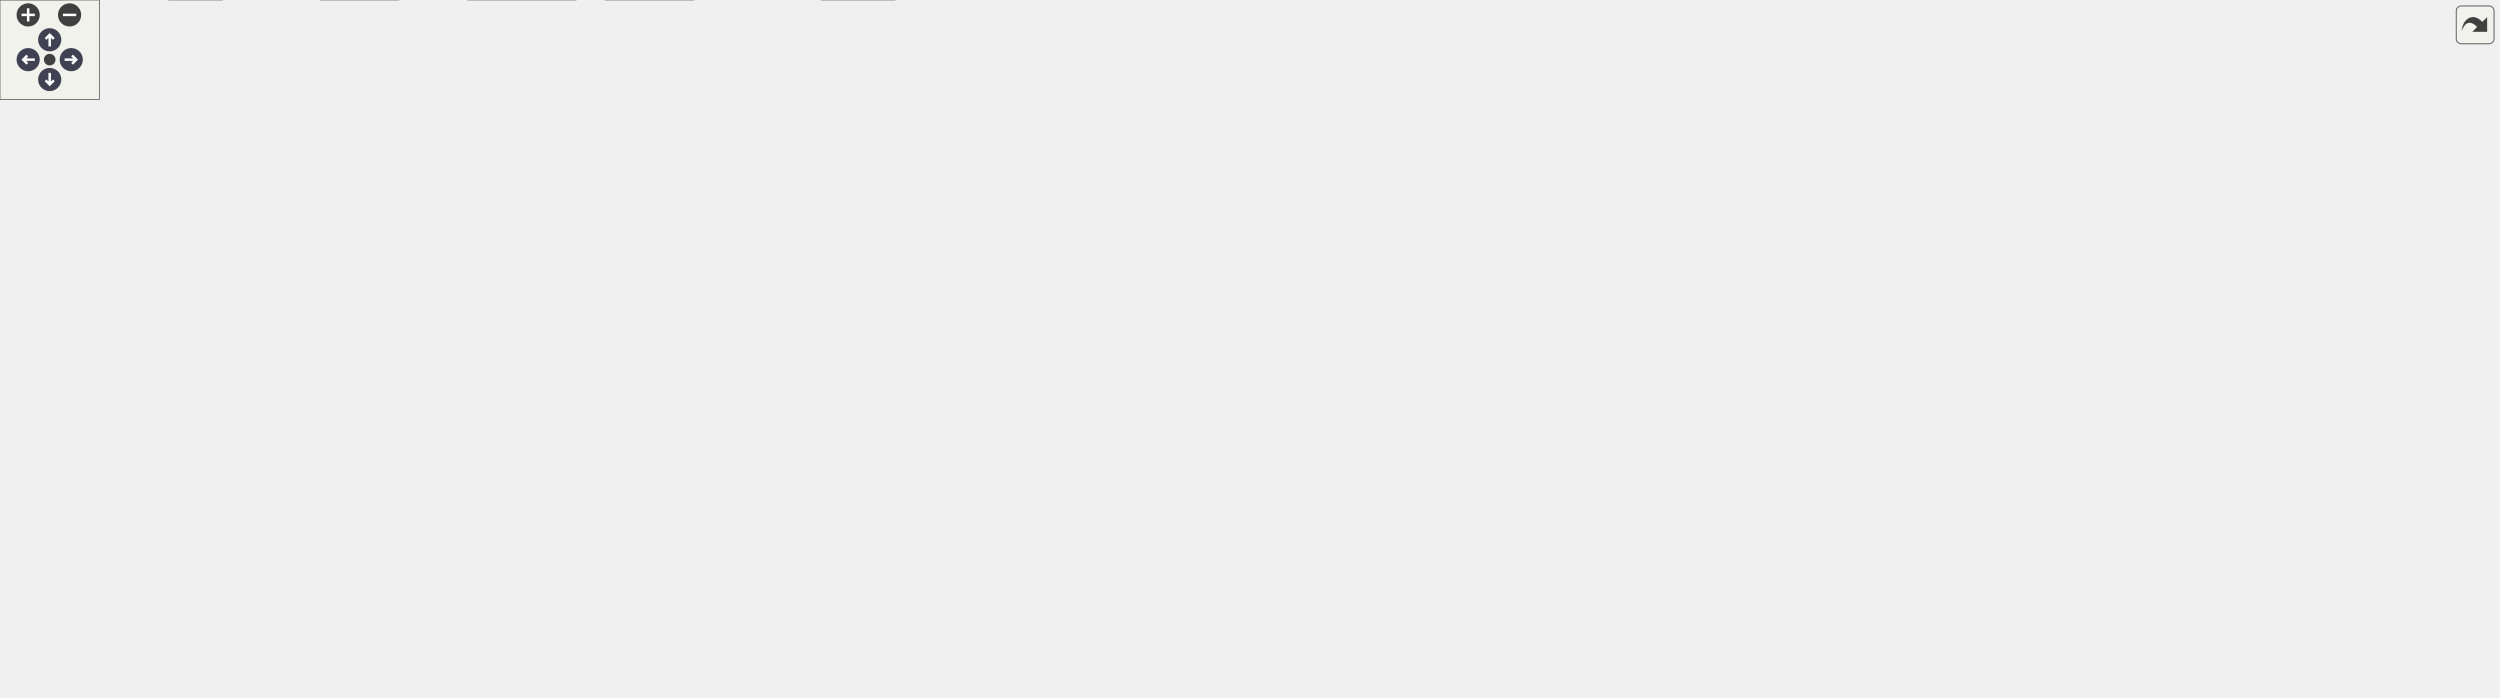
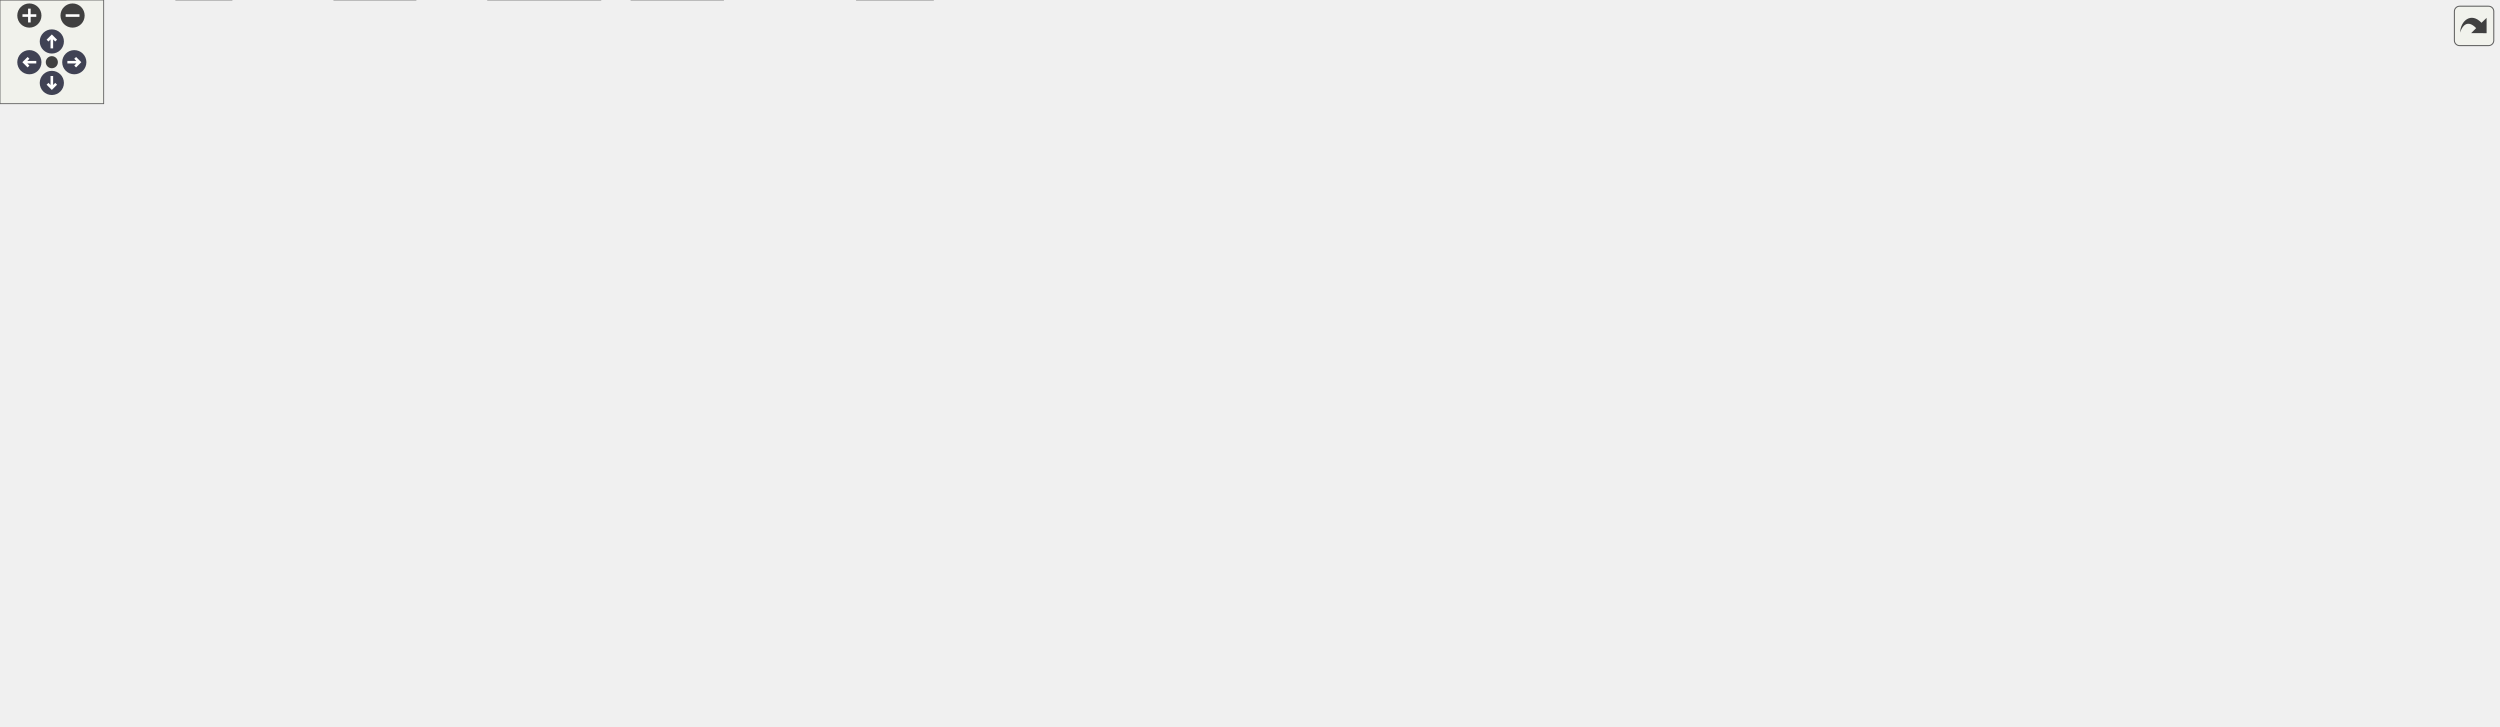
<svg xmlns="http://www.w3.org/2000/svg" xmlns:xlink="http://www.w3.org/1999/xlink" id="main" version="1.1" xml:space="preserve">
  <style type="text/css">
.node, .edge {opacity: 0.7;}
.node.selected, .edge.selected {opacity: 1;}
.edge:hover path { stroke: red; }
.edge:hover polygon { stroke: red; fill: red; }
</style>
  <defs>
    <circle id="rim" cx="0" cy="0" r="7" />
    <circle id="rim2" cx="0" cy="0" r="3.5" />
    <g id="zoomPlus">
      <use xlink:href="#rim" fill="#404040">
        <set attributeName="fill" to="#808080" begin="zoomplus.mouseover" end="zoomplus.mouseout" />
      </use>
      <path d="M-4,0h8M0,-4v8" fill="none" stroke="white" stroke-width="1.5" pointer-events="none" />
    </g>
    <g id="zoomMin">
      <use xlink:href="#rim" fill="#404040">
        <set attributeName="fill" to="#808080" begin="zoomminus.mouseover" end="zoomminus.mouseout" />
      </use>
      <path d="M-4,0h8" fill="none" stroke="white" stroke-width="1.5" pointer-events="none" />
    </g>
    <g id="arrowUp" transform="translate(30 24)">
      <use xlink:href="#rim" />
      <path pointer-events="none" fill="none" stroke="white" stroke-width="1.5" d="M0,-3.0v7 M-2.5,-0.5L0,-3.0L2.5,-0.5" />
    </g>
    <g id="arrowRight" transform="rotate(90) translate(36 -43)">
      <use xlink:href="#rim" />
      <path pointer-events="none" fill="none" stroke="white" stroke-width="1.5" d="M0,-3.0v7 M-2.5,-0.5L0,-3.0L2.5,-0.5" />
    </g>
    <g id="arrowDown" transform="rotate(180) translate(-30 -48)">
      <use xlink:href="#rim" />
      <path pointer-events="none" fill="none" stroke="white" stroke-width="1.5" d="M0,-3.0v7 M-2.5,-0.5L0,-3.0L2.5,-0.5" />
    </g>
    <g id="arrowLeft" transform="rotate(270) translate(-36 17)">
      <use xlink:href="#rim" />
      <path pointer-events="none" fill="none" stroke="white" stroke-width="1.5" d="M0,-3.0v7 M-2.5,-0.5L0,-3.0L2.5,-0.5" />
    </g>
    <g id="resetDef">
      <use xlink:href="#rim2" fill="#404040">
        <set attributeName="fill" to="#808080" begin="reset.mouseover" end="reset.mouseout" />
      </use>
    </g>
  </defs>
  <svg id="graph" class="graph">
    <g id="viewport">
      <g id="Node000001" class="node">
        <g id="a_Node000001">
          <a xlink:title=" ">
-             <polygon fill="#999999" stroke="#666666" points="1044.5,-360 845.5,-360 845.5,-330 1044.5,-330 1044.5,-360" />
-             <text text-anchor="start" x="853.5" y="-348" font-family="Helvetica,sans-Serif" font-size="10.00">src/http/methodsHandler</text>
-             <text text-anchor="middle" x="945" y="-337" font-family="Helvetica,sans-Serif" font-size="10.00">/handlePost/handleMultipartForm.cpp</text>
+             <polygon fill="#999999" stroke="#666666" points="1007.5,-360 808.5,-360 808.5,-330 1007.5,-330 1007.5,-360" />
+             <text text-anchor="start" x="816.5" y="-348" font-family="Helvetica,sans-Serif" font-size="10.00">src/http/methodsHandler</text>
+             <text text-anchor="middle" x="908" y="-337" font-family="Helvetica,sans-Serif" font-size="10.00">/handlePost/handleMultipartForm.cpp</text>
          </a>
        </g>
      </g>
      <g id="Node000002" class="node">
        <g id="a_Node000002">
          <a xlink:href="Server_8hpp.html" target="_top" xlink:title="Declares the Server class for virtual host configuration.">
            <polygon fill="white" stroke="#666666" points="123,-129 31,-129 31,-110 123,-110 123,-129" />
            <text text-anchor="middle" x="77" y="-117" font-family="Helvetica,sans-Serif" font-size="10.00">core/Server.hpp</text>
          </a>
        </g>
      </g>
      <g id="edge1_Node000001_Node000002" class="edge">
        <g id="a_edge1_Node000001_Node000002">
          <a xlink:title=" ">
-             <path fill="none" stroke="#63b8ff" d="M845.22,-340.76C699.86,-335.18 437.36,-321.59 347,-294 251.09,-264.72 232.05,-241.66 150,-184 129.32,-169.47 107.73,-150.08 93.45,-136.57" />
+             <path fill="none" stroke="#63b8ff" d="M808.39,-340.12C670.91,-333.92 430.51,-319.75 347,-294 251.17,-264.45 232.05,-241.66 150,-184 129.32,-169.47 107.73,-150.08 93.45,-136.57" />
            <polygon fill="#63b8ff" stroke="#63b8ff" points="95.58,-133.77 85.94,-129.37 90.74,-138.82 95.58,-133.77" />
          </a>
        </g>
      </g>
      <g id="Node000006" class="node">
        <g id="a_Node000006">
          <a xlink:title=" ">
            <polygon fill="#e0e0e0" stroke="#999999" points="540,-19 496,-19 496,0 540,0 540,-19" />
            <text text-anchor="middle" x="518" y="-7" font-family="Helvetica,sans-Serif" font-size="10.00">string</text>
          </a>
        </g>
      </g>
-       <g id="edge51_Node000001_Node000006" class="edge">
-         <g id="a_edge51_Node000001_Node000006">
-           <a xlink:title=" ">
-             <path fill="none" stroke="#63b8ff" d="M853.81,-329.96C811.95,-321.61 768.61,-309.57 755,-294 716.97,-250.51 764.24,-216.97 739,-165 708.93,-103.09 687.42,-92.95 630,-55 605.22,-38.62 573.47,-26.72 550.11,-19.37" />
+       <g id="edge50_Node000001_Node000006" class="edge">
+         <g id="a_edge50_Node000001_Node000006">
+           <a xlink:title=" ">
+             <path fill="none" stroke="#63b8ff" d="M810.25,-329.92C789.24,-322.46 769.13,-311.15 755,-294 718.26,-249.41 764.24,-216.97 739,-165 708.93,-103.09 687.42,-92.95 630,-55 605.22,-38.62 573.47,-26.72 550.11,-19.37" />
            <polygon fill="#63b8ff" stroke="#63b8ff" points="550.92,-15.96 540.34,-16.41 548.89,-22.66 550.92,-15.96" />
          </a>
        </g>
      </g>
      <g id="Node000008" class="node">
        <g id="a_Node000008">
          <a xlink:href="HttpRequest_8hpp.html" target="_top" xlink:title=" ">
            <polygon fill="white" stroke="#666666" points="380.5,-184 259.5,-184 259.5,-165 380.5,-165 380.5,-184" />
            <text text-anchor="middle" x="320" y="-172" font-family="Helvetica,sans-Serif" font-size="10.00">http/HttpRequest.hpp</text>
          </a>
        </g>
      </g>
      <g id="edge10_Node000001_Node000008" class="edge">
        <g id="a_edge10_Node000001_Node000008">
          <a xlink:title=" ">
-             <path fill="none" stroke="#63b8ff" d="M845.42,-340.98C690.46,-335.46 405.43,-321.65 368,-294 335.82,-270.23 325.16,-221.19 321.67,-194.24" />
-             <polygon fill="#63b8ff" stroke="#63b8ff" points="325.13,-193.75 320.57,-184.19 318.18,-194.51 325.13,-193.75" />
+             <path fill="none" stroke="#63b8ff" d="M808.25,-340.33C661.88,-334.1 402.45,-319.61 368,-294 335.89,-270.13 325.2,-221.13 321.69,-194.22" />
+             <polygon fill="#63b8ff" stroke="#63b8ff" points="325.15,-193.73 320.58,-184.17 318.2,-194.5 325.15,-193.73" />
          </a>
        </g>
      </g>
      <g id="Node000013" class="node">
        <g id="a_Node000013">
          <a xlink:href="responseBuilder_8hpp.html" target="_top" xlink:title=" ">
            <polygon fill="white" stroke="#666666" points="515,-294 377,-294 377,-275 515,-275 515,-294" />
            <text text-anchor="middle" x="446" y="-282" font-family="Helvetica,sans-Serif" font-size="10.00">http/responseBuilder.hpp</text>
          </a>
        </g>
      </g>
      <g id="edge22_Node000001_Node000013" class="edge">
        <g id="a_edge22_Node000001_Node000013">
          <a xlink:title=" ">
-             <path fill="none" stroke="#63b8ff" d="M845.22,-332.3C751.11,-321.27 611.89,-304.95 525.18,-294.78" />
-             <polygon fill="#63b8ff" stroke="#63b8ff" points="525.48,-291.29 515.14,-293.61 524.66,-298.25 525.48,-291.29" />
+             <path fill="none" stroke="#63b8ff" d="M808.32,-331.38C723.02,-320.58 601.95,-305.25 523.69,-295.34" />
+             <polygon fill="#63b8ff" stroke="#63b8ff" points="523.77,-291.82 513.41,-294.04 522.89,-298.76 523.77,-291.82" />
          </a>
        </g>
      </g>
      <g id="Node000016" class="node">
        <g id="a_Node000016">
          <a xlink:href="Logger_8hpp.html" target="_top" xlink:title=" ">
            <polygon fill="white" stroke="#666666" points="858,-294 764,-294 764,-275 858,-275 858,-294" />
            <text text-anchor="middle" x="811" y="-282" font-family="Helvetica,sans-Serif" font-size="10.00">utils/Logger.hpp</text>
          </a>
        </g>
      </g>
      <g id="edge33_Node000001_Node000016" class="edge">
        <g id="a_edge33_Node000001_Node000016">
          <a xlink:title=" ">
-             <path fill="none" stroke="#63b8ff" d="M912.9,-329.99C890.75,-320.31 861.52,-307.56 840.05,-298.18" />
-             <polygon fill="#63b8ff" stroke="#63b8ff" points="841.35,-294.93 830.79,-294.14 838.55,-301.35 841.35,-294.93" />
+             <path fill="none" stroke="#63b8ff" d="M884.52,-329.84C869.2,-320.6 849.29,-308.59 834.05,-299.4" />
+             <polygon fill="#63b8ff" stroke="#63b8ff" points="835.62,-296.26 825.25,-294.09 832.01,-302.26 835.62,-296.26" />
          </a>
        </g>
      </g>
      <g id="Node000018" class="node">
        <g id="a_Node000018">
          <a xlink:href="filesystemUtils_8hpp.html" target="_top" xlink:title=" ">
            <polygon fill="white" stroke="#666666" points="669.5,-294 534.5,-294 534.5,-275 669.5,-275 669.5,-294" />
            <text text-anchor="middle" x="602" y="-282" font-family="Helvetica,sans-Serif" font-size="10.00">utils/filesystemUtils.hpp</text>
          </a>
        </g>
      </g>
      <g id="edge36_Node000001_Node000018" class="edge">
        <g id="a_edge36_Node000001_Node000018">
          <a xlink:title=" ">
-             <path fill="none" stroke="#63b8ff" d="M862.84,-329.99C800.99,-319.44 717.63,-305.22 661.96,-295.73" />
-             <polygon fill="#63b8ff" stroke="#63b8ff" points="662.35,-292.24 651.9,-294.01 661.17,-299.14 662.35,-292.24" />
+             <path fill="none" stroke="#63b8ff" d="M834.71,-329.99C779.95,-319.52 706.31,-305.44 656.65,-295.95" />
+             <polygon fill="#63b8ff" stroke="#63b8ff" points="657.22,-292.49 646.74,-294.05 655.91,-299.37 657.22,-292.49" />
          </a>
        </g>
      </g>
      <g id="Node000020" class="node">
        <g id="a_Node000020">
          <a xlink:href="htmlUtils_8hpp.html" target="_top" xlink:title=" ">
            <polygon fill="white" stroke="#666666" points="729.5,-184 622.5,-184 622.5,-165 729.5,-165 729.5,-184" />
            <text text-anchor="middle" x="676" y="-172" font-family="Helvetica,sans-Serif" font-size="10.00">utils/htmlUtils.hpp</text>
          </a>
        </g>
      </g>
      <g id="edge40_Node000001_Node000020" class="edge">
        <g id="a_edge40_Node000001_Node000020">
          <a xlink:title=" ">
-             <path fill="none" stroke="#63b8ff" d="M845.25,-330.98C795.05,-322.62 740.91,-310.27 722,-294 692.13,-268.3 681.55,-220.79 677.88,-194.41" />
-             <polygon fill="#63b8ff" stroke="#63b8ff" points="681.33,-193.74 676.67,-184.22 674.37,-194.57 681.33,-193.74" />
+             <path fill="none" stroke="#63b8ff" d="M808.36,-334.84C777.68,-327.71 745.76,-315.33 722,-294 692.67,-267.67 681.88,-220.42 678.03,-194.24" />
+             <polygon fill="#63b8ff" stroke="#63b8ff" points="681.48,-193.61 676.74,-184.14 674.54,-194.5 681.48,-193.61" />
          </a>
        </g>
      </g>
      <g id="Node000021" class="node">
        <g id="a_Node000021">
          <a xlink:title=" ">
            <polygon fill="#e0e0e0" stroke="#999999" points="940,-294 876,-294 876,-275 940,-275 940,-294" />
            <text text-anchor="middle" x="908" y="-282" font-family="Helvetica,sans-Serif" font-size="10.00">algorithm</text>
          </a>
        </g>
      </g>
      <g id="edge42_Node000001_Node000021" class="edge">
        <g id="a_edge42_Node000001_Node000021">
          <a xlink:title=" ">
-             <path fill="none" stroke="#63b8ff" d="M936.04,-329.84C930.89,-321.69 924.38,-311.4 918.93,-302.78" />
-             <polygon fill="#63b8ff" stroke="#63b8ff" points="921.85,-300.85 913.54,-294.27 915.93,-304.59 921.85,-300.85" />
+             <path fill="none" stroke="#63b8ff" d="M908,-329.84C908,-322.21 908,-312.7 908,-304.45" />
+             <polygon fill="#63b8ff" stroke="#63b8ff" points="911.5,-304.27 908,-294.27 904.5,-304.27 911.5,-304.27" />
          </a>
        </g>
      </g>
      <g id="Node000022" class="node">
        <g id="a_Node000022">
          <a xlink:title=" ">
            <polygon fill="#e0e0e0" stroke="#999999" points="1007.5,-294 958.5,-294 958.5,-275 1007.5,-275 1007.5,-294" />
            <text text-anchor="middle" x="983" y="-282" font-family="Helvetica,sans-Serif" font-size="10.00">cctype</text>
          </a>
        </g>
      </g>
      <g id="edge43_Node000001_Node000022" class="edge">
        <g id="a_edge43_Node000001_Node000022">
          <a xlink:title=" ">
-             <path fill="none" stroke="#63b8ff" d="M954.2,-329.84C959.49,-321.69 966.18,-311.4 971.78,-302.78" />
-             <polygon fill="#63b8ff" stroke="#63b8ff" points="974.79,-304.56 977.31,-294.27 968.92,-300.75 974.79,-304.56" />
+             <path fill="none" stroke="#63b8ff" d="M926.16,-329.84C937.49,-321 952.06,-309.63 963.62,-300.62" />
+             <polygon fill="#63b8ff" stroke="#63b8ff" points="966.03,-303.18 971.76,-294.27 961.72,-297.66 966.03,-303.18" />
          </a>
        </g>
      </g>
      <g id="Node000023" class="node">
        <g id="a_Node000023">
          <a xlink:title=" ">
            <polygon fill="#e0e0e0" stroke="#999999" points="1076,-294 1026,-294 1026,-275 1076,-275 1076,-294" />
            <text text-anchor="middle" x="1051" y="-282" font-family="Helvetica,sans-Serif" font-size="10.00">chrono</text>
          </a>
        </g>
      </g>
      <g id="edge44_Node000001_Node000023" class="edge">
        <g id="a_edge44_Node000001_Node000023">
          <a xlink:title=" ">
-             <path fill="none" stroke="#63b8ff" d="M970.39,-329.99C987.29,-320.66 1009.38,-308.47 1026.16,-299.21" />
-             <polygon fill="#63b8ff" stroke="#63b8ff" points="1028.28,-302.04 1035.35,-294.14 1024.9,-295.91 1028.28,-302.04" />
+             <path fill="none" stroke="#63b8ff" d="M942.25,-329.99C966.11,-320.23 997.65,-307.33 1020.61,-297.93" />
+             <polygon fill="#63b8ff" stroke="#63b8ff" points="1021.95,-301.17 1029.88,-294.14 1019.3,-294.69 1021.95,-301.17" />
          </a>
        </g>
      </g>
      <g id="Node000024" class="node">
        <g id="a_Node000024">
          <a xlink:title=" ">
-             <polygon fill="#e0e0e0" stroke="#999999" points="1138,-294 1094,-294 1094,-275 1138,-275 1138,-294" />
-             <text text-anchor="middle" x="1116" y="-282" font-family="Helvetica,sans-Serif" font-size="10.00">ctime</text>
+             <polygon fill="#e0e0e0" stroke="#999999" points="1162,-294 1094,-294 1094,-275 1162,-275 1162,-294" />
+             <text text-anchor="middle" x="1128" y="-282" font-family="Helvetica,sans-Serif" font-size="10.00">filesystem</text>
          </a>
        </g>
      </g>
      <g id="edge45_Node000001_Node000024" class="edge">
        <g id="a_edge45_Node000001_Node000024">
          <a xlink:title=" ">
-             <path fill="none" stroke="#63b8ff" d="M985.96,-329.99C1016.05,-319.69 1056.37,-305.9 1084.09,-296.42" />
-             <polygon fill="#63b8ff" stroke="#63b8ff" points="1085.36,-299.68 1093.69,-293.13 1083.09,-293.06 1085.36,-299.68" />
+             <path fill="none" stroke="#63b8ff" d="M960.7,-329.99C998.99,-319.8 1050.14,-306.2 1085.77,-296.73" />
+             <polygon fill="#63b8ff" stroke="#63b8ff" points="1087.07,-300.01 1095.83,-294.05 1085.27,-293.24 1087.07,-300.01" />
          </a>
        </g>
      </g>
      <g id="Node000025" class="node">
        <g id="a_Node000025">
          <a xlink:title=" ">
-             <polygon fill="#e0e0e0" stroke="#999999" points="1224,-294 1156,-294 1156,-275 1224,-275 1224,-294" />
-             <text text-anchor="middle" x="1190" y="-282" font-family="Helvetica,sans-Serif" font-size="10.00">filesystem</text>
+             <polygon fill="#e0e0e0" stroke="#999999" points="1235.5,-294 1180.5,-294 1180.5,-275 1235.5,-275 1235.5,-294" />
+             <text text-anchor="middle" x="1208" y="-282" font-family="Helvetica,sans-Serif" font-size="10.00">fstream</text>
          </a>
        </g>
      </g>
      <g id="edge46_Node000001_Node000025" class="edge">
        <g id="a_edge46_Node000001_Node000025">
          <a xlink:title=" ">
-             <path fill="none" stroke="#63b8ff" d="M1003.68,-329.99C1047.44,-319.54 1106.27,-305.49 1146.02,-296" />
-             <polygon fill="#63b8ff" stroke="#63b8ff" points="1147.04,-299.36 1155.95,-293.63 1145.41,-292.55 1147.04,-299.36" />
+             <path fill="none" stroke="#63b8ff" d="M986.12,-329.95C1036.06,-320.78 1102.45,-308.25 1170.15,-294.11" />
+             <polygon fill="#63b8ff" stroke="#63b8ff" points="1171.08,-297.5 1180.14,-292.02 1169.64,-290.65 1171.08,-297.5" />
          </a>
        </g>
      </g>
      <g id="Node000026" class="node">
        <g id="a_Node000026">
          <a xlink:title=" ">
-             <polygon fill="#e0e0e0" stroke="#999999" points="1297.5,-294 1242.5,-294 1242.5,-275 1297.5,-275 1297.5,-294" />
-             <text text-anchor="middle" x="1270" y="-282" font-family="Helvetica,sans-Serif" font-size="10.00">fstream</text>
+             <polygon fill="#e0e0e0" stroke="#999999" points="1310,-294 1254,-294 1254,-275 1310,-275 1310,-294" />
+             <text text-anchor="middle" x="1282" y="-282" font-family="Helvetica,sans-Serif" font-size="10.00">iomanip</text>
          </a>
        </g>
      </g>
      <g id="edge47_Node000001_Node000026" class="edge">
        <g id="a_edge47_Node000001_Node000026">
          <a xlink:title=" ">
-             <path fill="none" stroke="#63b8ff" d="M1033.14,-329.96C1087.71,-320.97 1159.43,-308.63 1231.92,-294.13" />
-             <polygon fill="#63b8ff" stroke="#63b8ff" points="1233.04,-297.47 1242.15,-292.07 1231.66,-290.61 1233.04,-297.47" />
+             <path fill="none" stroke="#63b8ff" d="M1007.51,-331.33C1072.29,-322.58 1158.82,-309.98 1243.93,-294.08" />
+             <polygon fill="#63b8ff" stroke="#63b8ff" points="1244.59,-297.52 1253.77,-292.23 1243.29,-290.64 1244.59,-297.52" />
          </a>
        </g>
      </g>
      <g id="Node000027" class="node">
        <g id="a_Node000027">
          <a xlink:title=" ">
-             <polygon fill="#e0e0e0" stroke="#999999" points="1372,-294 1316,-294 1316,-275 1372,-275 1372,-294" />
-             <text text-anchor="middle" x="1344" y="-282" font-family="Helvetica,sans-Serif" font-size="10.00">iomanip</text>
+             <polygon fill="#e0e0e0" stroke="#999999" points="1372,-294 1328,-294 1328,-275 1372,-275 1372,-294" />
+             <text text-anchor="middle" x="1350" y="-282" font-family="Helvetica,sans-Serif" font-size="10.00">regex</text>
          </a>
        </g>
      </g>
      <g id="edge48_Node000001_Node000027" class="edge">
        <g id="a_edge48_Node000001_Node000027">
          <a xlink:title=" ">
-             <path fill="none" stroke="#63b8ff" d="M1044.87,-332.62C1115.28,-324.03 1211.98,-311.1 1305.82,-294.08" />
-             <polygon fill="#63b8ff" stroke="#63b8ff" points="1306.57,-297.5 1315.77,-292.26 1305.3,-290.61 1306.57,-297.5" />
+             <path fill="none" stroke="#63b8ff" d="M1007.89,-335.98C1089.07,-328.5 1206.61,-315.51 1317.7,-293.99" />
+             <polygon fill="#63b8ff" stroke="#63b8ff" points="1318.6,-297.38 1327.74,-292.02 1317.25,-290.52 1318.6,-297.38" />
          </a>
        </g>
      </g>
      <g id="Node000028" class="node">
        <g id="a_Node000028">
          <a xlink:title=" ">
-             <polygon fill="#e0e0e0" stroke="#999999" points="1434,-294 1390,-294 1390,-275 1434,-275 1434,-294" />
-             <text text-anchor="middle" x="1412" y="-282" font-family="Helvetica,sans-Serif" font-size="10.00">regex</text>
+             <polygon fill="#e0e0e0" stroke="#999999" points="1446,-294 1390,-294 1390,-275 1446,-275 1446,-294" />
+             <text text-anchor="middle" x="1418" y="-282" font-family="Helvetica,sans-Serif" font-size="10.00">sstream</text>
          </a>
        </g>
      </g>
      <g id="edge49_Node000001_Node000028" class="edge">
        <g id="a_edge49_Node000001_Node000028">
          <a xlink:title=" ">
-             <path fill="none" stroke="#63b8ff" d="M1044.8,-336.94C1131.17,-329.81 1259.49,-316.82 1379.63,-293.99" />
-             <polygon fill="#63b8ff" stroke="#63b8ff" points="1380.59,-297.37 1389.75,-292.04 1379.26,-290.5 1380.59,-297.37" />
-           </a>
-         </g>
-       </g>
-       <g id="Node000029" class="node">
-         <g id="a_Node000029">
-           <a xlink:title=" ">
-             <polygon fill="#e0e0e0" stroke="#999999" points="1508,-294 1452,-294 1452,-275 1508,-275 1508,-294" />
-             <text text-anchor="middle" x="1480" y="-282" font-family="Helvetica,sans-Serif" font-size="10.00">sstream</text>
-           </a>
-         </g>
-       </g>
-       <g id="edge50_Node000001_Node000029" class="edge">
-         <g id="a_edge50_Node000001_Node000029">
-           <a xlink:title=" ">
-             <path fill="none" stroke="#63b8ff" d="M1044.69,-337.69C1143.21,-330.62 1298.33,-317.2 1441.5,-294.05" />
-             <polygon fill="#63b8ff" stroke="#63b8ff" points="1442.49,-297.43 1451.79,-292.37 1441.36,-290.53 1442.49,-297.43" />
+             <path fill="none" stroke="#63b8ff" d="M1007.67,-336.97C1101.38,-329.56 1245.67,-316.08 1379.74,-294.02" />
+             <polygon fill="#63b8ff" stroke="#63b8ff" points="1380.5,-297.44 1389.79,-292.35 1379.35,-290.54 1380.5,-297.44" />
          </a>
        </g>
      </g>
      <g id="Node000003" class="node">
        <g id="a_Node000003">
          <a xlink:href="Location_8hpp.html" target="_top" xlink:title=" ">
            <polygon fill="white" stroke="#666666" points="169.5,-74 66.5,-74 66.5,-55 169.5,-55 169.5,-74" />
            <text text-anchor="middle" x="118" y="-62" font-family="Helvetica,sans-Serif" font-size="10.00">core/Location.hpp</text>
          </a>
        </g>
      </g>
      <g id="edge2_Node000002_Node000003" class="edge">
        <g id="a_edge2_Node000002_Node000003">
          <a xlink:title=" ">
            <path fill="none" stroke="#63b8ff" d="M83.77,-109.75C89.56,-102.26 98.06,-91.28 105.14,-82.13" />
            <polygon fill="#63b8ff" stroke="#63b8ff" points="108.01,-84.14 111.36,-74.09 102.47,-79.86 108.01,-84.14" />
          </a>
        </g>
      </g>
      <g id="Node000004" class="node">
        <g id="a_Node000004">
          <a xlink:title=" ">
            <polygon fill="#e0e0e0" stroke="#999999" points="38,-19 0,-19 0,0 38,0 38,-19" />
            <text text-anchor="middle" x="19" y="-7" font-family="Helvetica,sans-Serif" font-size="10.00">map</text>
          </a>
        </g>
      </g>
      <g id="edge7_Node000002_Node000004" class="edge">
        <g id="a_edge7_Node000002_Node000004">
          <a xlink:title=" ">
            <path fill="none" stroke="#63b8ff" d="M61.01,-109.86C48.58,-102.21 32.14,-89.81 24,-74 16.95,-60.31 16.09,-42.73 16.77,-29.54" />
            <polygon fill="#63b8ff" stroke="#63b8ff" points="20.28,-29.55 17.65,-19.29 13.31,-28.95 20.28,-29.55" />
          </a>
        </g>
      </g>
      <g id="edge8_Node000002_Node000006" class="edge">
        <g id="a_edge8_Node000002_Node000006">
          <a xlink:title=" ">
            <path fill="none" stroke="#63b8ff" d="M123.08,-116.18C184.13,-112.13 294.65,-101.4 385,-74 425.56,-61.7 469.32,-38.73 495.15,-24.05" />
            <polygon fill="#63b8ff" stroke="#63b8ff" points="496.91,-27.08 503.82,-19.05 493.41,-21.01 496.91,-27.08" />
          </a>
        </g>
      </g>
      <g id="Node000007" class="node">
        <g id="a_Node000007">
          <a xlink:title=" ">
            <polygon fill="#e0e0e0" stroke="#999999" points="240.5,-19 193.5,-19 193.5,0 240.5,0 240.5,-19" />
            <text text-anchor="middle" x="217" y="-7" font-family="Helvetica,sans-Serif" font-size="10.00">vector</text>
          </a>
        </g>
      </g>
      <g id="edge9_Node000002_Node000007" class="edge">
        <g id="a_edge9_Node000002_Node000007">
          <a xlink:title=" ">
            <path fill="none" stroke="#63b8ff" d="M108.9,-109.93C130.28,-102.96 158.08,-91.39 178,-74 192.29,-61.53 203.01,-42.51 209.55,-28.54" />
            <polygon fill="#63b8ff" stroke="#63b8ff" points="212.91,-29.59 213.74,-19.03 206.51,-26.77 212.91,-29.59" />
          </a>
        </g>
      </g>
      <g id="edge3_Node000003_Node000004" class="edge">
        <g id="a_edge3_Node000003_Node000004">
          <a xlink:title=" ">
            <path fill="none" stroke="#63b8ff" d="M102.09,-54.98C86.45,-46.61 62.34,-33.7 44.12,-23.95" />
            <polygon fill="#63b8ff" stroke="#63b8ff" points="45.66,-20.8 35.2,-19.17 42.36,-26.98 45.66,-20.8" />
          </a>
        </g>
      </g>
      <g id="Node000005" class="node">
        <g id="a_Node000005">
          <a xlink:title=" ">
            <polygon fill="#e0e0e0" stroke="#999999" points="134,-19 102,-19 102,0 134,0 134,-19" />
            <text text-anchor="middle" x="118" y="-7" font-family="Helvetica,sans-Serif" font-size="10.00">set</text>
          </a>
        </g>
      </g>
      <g id="edge4_Node000003_Node000005" class="edge">
        <g id="a_edge4_Node000003_Node000005">
          <a xlink:title=" ">
            <path fill="none" stroke="#63b8ff" d="M118,-54.75C118,-47.8 118,-37.85 118,-29.13" />
            <polygon fill="#63b8ff" stroke="#63b8ff" points="121.5,-29.09 118,-19.09 114.5,-29.09 121.5,-29.09" />
          </a>
        </g>
      </g>
      <g id="edge5_Node000003_Node000006" class="edge">
        <g id="a_edge5_Node000003_Node000006">
          <a xlink:title=" ">
            <path fill="none" stroke="#63b8ff" d="M169.88,-56.63C253.56,-45.54 415.92,-24.03 485.29,-14.83" />
            <polygon fill="#63b8ff" stroke="#63b8ff" points="486.14,-18.25 495.6,-13.47 485.22,-11.31 486.14,-18.25" />
          </a>
        </g>
      </g>
      <g id="edge6_Node000003_Node000007" class="edge">
        <g id="a_edge6_Node000003_Node000007">
          <a xlink:title=" ">
            <path fill="none" stroke="#63b8ff" d="M133.91,-54.98C149.55,-46.61 173.66,-33.7 191.88,-23.95" />
            <polygon fill="#63b8ff" stroke="#63b8ff" points="193.64,-26.98 200.8,-19.17 190.34,-20.8 193.64,-26.98" />
          </a>
        </g>
      </g>
      <g id="edge11_Node000008_Node000002" class="edge">
        <g id="a_edge11_Node000008_Node000002">
          <a xlink:title=" ">
            <path fill="none" stroke="#63b8ff" d="M280.96,-164.98C238.92,-155.82 171.96,-141.21 126.32,-131.26" />
            <polygon fill="#63b8ff" stroke="#63b8ff" points="126.86,-127.79 116.35,-129.08 125.37,-134.63 126.86,-127.79" />
          </a>
        </g>
      </g>
      <g id="edge19_Node000008_Node000004" class="edge">
        <g id="a_edge19_Node000008_Node000004">
          <a xlink:title=" ">
            <path fill="none" stroke="#63b8ff" d="M294.68,-164.98C232.53,-143.94 76.14,-90.01 57,-74 42.55,-61.91 32.19,-42.84 25.97,-28.75" />
            <polygon fill="#63b8ff" stroke="#63b8ff" points="29.06,-27.06 22.02,-19.14 22.59,-29.72 29.06,-27.06" />
          </a>
        </g>
      </g>
      <g id="edge20_Node000008_Node000006" class="edge">
        <g id="a_edge20_Node000008_Node000006">
          <a xlink:title=" ">
            <path fill="none" stroke="#63b8ff" d="M366.92,-164.99C392.43,-158.5 423.31,-147.43 446,-129 479.52,-101.78 501.41,-54.52 511.52,-28.68" />
            <polygon fill="#63b8ff" stroke="#63b8ff" points="514.9,-29.62 515.13,-19.03 508.34,-27.17 514.9,-29.62" />
          </a>
        </g>
      </g>
      <g id="edge21_Node000008_Node000007" class="edge">
        <g id="a_edge21_Node000008_Node000007">
          <a xlink:title=" ">
            <path fill="none" stroke="#63b8ff" d="M314.14,-164.79C302.61,-147.58 276.23,-107.94 255,-74 245.34,-58.55 234.72,-40.73 227.16,-27.9" />
            <polygon fill="#63b8ff" stroke="#63b8ff" points="230.13,-26.05 222.06,-19.19 224.1,-29.59 230.13,-26.05" />
          </a>
        </g>
      </g>
      <g id="Node000009" class="node">
        <g id="a_Node000009">
          <a xlink:href="Url_8hpp.html" target="_top" xlink:title=" ">
            <polygon fill="white" stroke="#666666" points="437,-129 363,-129 363,-110 437,-110 437,-129" />
            <text text-anchor="middle" x="400" y="-117" font-family="Helvetica,sans-Serif" font-size="10.00">http/Url.hpp</text>
          </a>
        </g>
      </g>
      <g id="edge12_Node000008_Node000009" class="edge">
        <g id="a_edge12_Node000008_Node000009">
          <a xlink:title=" ">
            <path fill="none" stroke="#63b8ff" d="M332.85,-164.98C345.14,-156.84 363.91,-144.41 378.48,-134.76" />
            <polygon fill="#63b8ff" stroke="#63b8ff" points="380.51,-137.61 386.91,-129.17 376.64,-131.78 380.51,-137.61" />
          </a>
        </g>
      </g>
      <g id="Node000010" class="node">
        <g id="a_Node000010">
          <a xlink:href="stringUtils_8hpp.html" target="_top" xlink:title="Utility functions for parsing numeric string values.">
            <polygon fill="white" stroke="#666666" points="376,-74 264,-74 264,-55 376,-55 376,-74" />
            <text text-anchor="middle" x="320" y="-62" font-family="Helvetica,sans-Serif" font-size="10.00">utils/stringUtils.hpp</text>
          </a>
        </g>
      </g>
      <g id="edge14_Node000008_Node000010" class="edge">
        <g id="a_edge14_Node000008_Node000010">
          <a xlink:title=" ">
            <path fill="none" stroke="#63b8ff" d="M320,-164.66C320,-147.17 320,-107.8 320,-84.27" />
            <polygon fill="#63b8ff" stroke="#63b8ff" points="323.5,-84.16 320,-74.16 316.5,-84.16 323.5,-84.16" />
          </a>
        </g>
      </g>
      <g id="edge13_Node000009_Node000006" class="edge">
        <g id="a_edge13_Node000009_Node000006">
          <a xlink:title=" ">
            <path fill="none" stroke="#63b8ff" d="M408.81,-109.7C421.32,-97.29 445.04,-74.02 466,-55 477,-45.02 489.65,-34.17 499.73,-25.69" />
            <polygon fill="#63b8ff" stroke="#63b8ff" points="502.07,-28.29 507.49,-19.19 497.57,-22.93 502.07,-28.29" />
          </a>
        </g>
      </g>
      <g id="edge17_Node000010_Node000006" class="edge">
        <g id="a_edge17_Node000010_Node000006">
          <a xlink:title=" ">
            <path fill="none" stroke="#63b8ff" d="M351.81,-54.98C388.68,-45.12 449.1,-28.94 486.03,-19.06" />
            <polygon fill="#63b8ff" stroke="#63b8ff" points="487.04,-22.41 495.79,-16.45 485.23,-15.65 487.04,-22.41" />
          </a>
        </g>
      </g>
      <g id="edge18_Node000010_Node000007" class="edge">
        <g id="a_edge18_Node000010_Node000007">
          <a xlink:title=" ">
            <path fill="none" stroke="#63b8ff" d="M303.45,-54.98C287.11,-46.57 261.87,-33.59 242.87,-23.81" />
            <polygon fill="#63b8ff" stroke="#63b8ff" points="244.34,-20.63 233.85,-19.17 241.14,-26.86 244.34,-20.63" />
          </a>
        </g>
      </g>
      <g id="Node000011" class="node">
        <g id="a_Node000011">
          <a xlink:title=" ">
            <polygon fill="#e0e0e0" stroke="#999999" points="418.5,-19 365.5,-19 365.5,0 418.5,0 418.5,-19" />
            <text text-anchor="middle" x="392" y="-7" font-family="Helvetica,sans-Serif" font-size="10.00">cstddef</text>
          </a>
        </g>
      </g>
      <g id="edge15_Node000010_Node000011" class="edge">
        <g id="a_edge15_Node000010_Node000011">
          <a xlink:title=" ">
            <path fill="none" stroke="#63b8ff" d="M331.57,-54.98C342.42,-47 358.88,-34.88 371.88,-25.31" />
            <polygon fill="#63b8ff" stroke="#63b8ff" points="374.24,-27.92 380.22,-19.17 370.09,-22.28 374.24,-27.92" />
          </a>
        </g>
      </g>
      <g id="Node000012" class="node">
        <g id="a_Node000012">
          <a xlink:title=" ">
            <polygon fill="#e0e0e0" stroke="#999999" points="347.5,-19 282.5,-19 282.5,0 347.5,0 347.5,-19" />
            <text text-anchor="middle" x="315" y="-7" font-family="Helvetica,sans-Serif" font-size="10.00">functional</text>
          </a>
        </g>
      </g>
      <g id="edge16_Node000010_Node000012" class="edge">
        <g id="a_edge16_Node000010_Node000012">
          <a xlink:title=" ">
            <path fill="none" stroke="#63b8ff" d="M319.17,-54.75C318.52,-47.8 317.58,-37.85 316.76,-29.13" />
            <polygon fill="#63b8ff" stroke="#63b8ff" points="320.23,-28.72 315.81,-19.09 313.27,-29.37 320.23,-28.72" />
          </a>
        </g>
      </g>
      <g id="edge23_Node000013_Node000002" class="edge">
        <g id="a_edge23_Node000013_Node000002">
          <a xlink:title=" ">
            <path fill="none" stroke="#63b8ff" d="M420.31,-274.96C373.46,-259.07 271.36,-223.04 189,-184 157.01,-168.84 121.74,-148.13 99.48,-134.55" />
            <polygon fill="#63b8ff" stroke="#63b8ff" points="101.14,-131.46 90.79,-129.2 97.47,-137.42 101.14,-131.46" />
          </a>
        </g>
      </g>
      <g id="edge32_Node000013_Node000006" class="edge">
        <g id="a_edge32_Node000013_Node000006">
          <a xlink:title=" ">
            <path fill="none" stroke="#63b8ff" d="M478.36,-274.91C497.9,-268.15 521.87,-256.84 537,-239 556.05,-216.53 556,-204.96 556,-175.5 556,-175.5 556,-175.5 556,-118.5 556,-85.02 539.55,-48.84 528.3,-28.01" />
            <polygon fill="#63b8ff" stroke="#63b8ff" points="531.24,-26.1 523.28,-19.1 525.13,-29.53 531.24,-26.1" />
          </a>
        </g>
      </g>
      <g id="edge24_Node000013_Node000008" class="edge">
        <g id="a_edge24_Node000013_Node000008">
          <a xlink:title=" ">
            <path fill="none" stroke="#63b8ff" d="M428.41,-274.89C412.92,-266.83 390.2,-253.83 373,-239 356.92,-225.14 341.73,-206.1 331.77,-192.5" />
            <polygon fill="#63b8ff" stroke="#63b8ff" points="334.42,-190.18 325.76,-184.07 328.72,-194.25 334.42,-190.18" />
          </a>
        </g>
      </g>
      <g id="Node000014" class="node">
        <g id="a_Node000014">
          <a xlink:href="HttpResponse_8hpp.html" target="_top" xlink:title=" ">
            <polygon fill="white" stroke="#666666" points="510,-239 382,-239 382,-220 510,-220 510,-239" />
            <text text-anchor="middle" x="446" y="-227" font-family="Helvetica,sans-Serif" font-size="10.00">http/HttpResponse.hpp</text>
          </a>
        </g>
      </g>
      <g id="edge25_Node000013_Node000014" class="edge">
        <g id="a_edge25_Node000013_Node000014">
          <a xlink:title=" ">
            <path fill="none" stroke="#63b8ff" d="M446,-274.75C446,-267.8 446,-257.85 446,-249.13" />
            <polygon fill="#63b8ff" stroke="#63b8ff" points="449.5,-249.09 446,-239.09 442.5,-249.09 449.5,-249.09" />
          </a>
        </g>
      </g>
      <g id="edge26_Node000014_Node000002" class="edge">
        <g id="a_edge26_Node000014_Node000002">
          <a xlink:title=" ">
            <path fill="none" stroke="#63b8ff" d="M400.82,-219.96C360.81,-211.99 301.03,-199.09 250,-184 199.04,-168.93 141.38,-146.68 107.16,-132.92" />
            <polygon fill="#63b8ff" stroke="#63b8ff" points="108.33,-129.61 97.75,-129.1 105.7,-136.1 108.33,-129.61" />
          </a>
        </g>
      </g>
      <g id="edge29_Node000014_Node000004" class="edge">
        <g id="a_edge29_Node000014_Node000004">
          <a xlink:title=" ">
            <path fill="none" stroke="#63b8ff" d="M381.72,-222.77C274.69,-211.79 67.22,-183.83 22,-129 -1.27,-100.79 6.32,-54.64 13.14,-29.06" />
            <polygon fill="#63b8ff" stroke="#63b8ff" points="16.58,-29.75 16.01,-19.17 9.86,-27.8 16.58,-29.75" />
          </a>
        </g>
      </g>
      <g id="edge30_Node000014_Node000006" class="edge">
        <g id="a_edge30_Node000014_Node000006">
          <a xlink:title=" ">
            <path fill="none" stroke="#63b8ff" d="M455.43,-219.91C463.97,-211.57 476.23,-198.14 483,-184 508.04,-131.68 515.18,-62.2 517.21,-29.3" />
            <polygon fill="#63b8ff" stroke="#63b8ff" points="520.7,-29.45 517.73,-19.28 513.71,-29.08 520.7,-29.45" />
          </a>
        </g>
      </g>
      <g id="edge27_Node000014_Node000008" class="edge">
        <g id="a_edge27_Node000014_Node000008">
          <a xlink:title=" ">
            <path fill="none" stroke="#63b8ff" d="M425.76,-219.98C405.3,-211.38 373.47,-197.99 350.07,-188.15" />
            <polygon fill="#63b8ff" stroke="#63b8ff" points="351.19,-184.82 340.61,-184.17 348.47,-191.27 351.19,-184.82" />
          </a>
        </g>
      </g>
      <g id="edge28_Node000014_Node000014" class="edge">
        <g id="a_edge28_Node000014_Node000014">
          <a xlink:title=" ">
            <path fill="none" stroke="#63b8ff" d="M484.38,-239.03C506.91,-241.06 528,-237.88 528,-229.5 528,-222.39 512.85,-219.03 494.51,-219.4" />
            <polygon fill="#63b8ff" stroke="#63b8ff" points="494.17,-215.92 484.38,-219.97 494.56,-222.91 494.17,-215.92" />
          </a>
        </g>
      </g>
      <g id="Node000015" class="node">
        <g id="a_Node000015">
          <a xlink:title=" ">
            <polygon fill="#e0e0e0" stroke="#999999" points="474,-184 418,-184 418,-165 474,-165 474,-184" />
            <text text-anchor="middle" x="446" y="-172" font-family="Helvetica,sans-Serif" font-size="10.00">unistd.h</text>
          </a>
        </g>
      </g>
      <g id="edge31_Node000014_Node000015" class="edge">
        <g id="a_edge31_Node000014_Node000015">
          <a xlink:title=" ">
            <path fill="none" stroke="#63b8ff" d="M446,-219.75C446,-212.8 446,-202.85 446,-194.13" />
            <polygon fill="#63b8ff" stroke="#63b8ff" points="449.5,-194.09 446,-184.09 442.5,-194.09 449.5,-194.09" />
          </a>
        </g>
      </g>
      <g id="edge35_Node000016_Node000006" class="edge">
        <g id="a_edge35_Node000016_Node000006">
          <a xlink:title=" ">
            <path fill="none" stroke="#63b8ff" d="M816.7,-274.96C827.97,-257.23 852,-214.81 852,-175.5 852,-175.5 852,-175.5 852,-118.5 852,-73.11 813.41,-73.6 772,-55 697.43,-21.5 600.01,-13.15 550.28,-11.12" />
            <polygon fill="#63b8ff" stroke="#63b8ff" points="550.24,-7.61 540.13,-10.76 550,-14.61 550.24,-7.61" />
          </a>
        </g>
      </g>
      <g id="Node000017" class="node">
        <g id="a_Node000017">
          <a xlink:title=" ">
            <polygon fill="#e0e0e0" stroke="#999999" points="824,-239 764,-239 764,-220 824,-220 824,-239" />
            <text text-anchor="middle" x="794" y="-227" font-family="Helvetica,sans-Serif" font-size="10.00">iostream</text>
          </a>
        </g>
      </g>
      <g id="edge34_Node000016_Node000017" class="edge">
        <g id="a_edge34_Node000016_Node000017">
          <a xlink:title=" ">
            <path fill="none" stroke="#63b8ff" d="M808.19,-274.75C805.94,-267.72 802.7,-257.62 799.88,-248.84" />
            <polygon fill="#63b8ff" stroke="#63b8ff" points="803.14,-247.54 796.75,-239.09 796.48,-249.68 803.14,-247.54" />
          </a>
        </g>
      </g>
      <g id="edge38_Node000018_Node000006" class="edge">
        <g id="a_edge38_Node000018_Node000006">
          <a xlink:title=" ">
            <path fill="none" stroke="#63b8ff" d="M600.92,-274.84C598.74,-256.53 594,-212.54 594,-175.5 594,-175.5 594,-175.5 594,-118.5 594,-79.47 560.39,-44.58 537.87,-25.6" />
            <polygon fill="#63b8ff" stroke="#63b8ff" points="539.85,-22.7 529.88,-19.12 535.44,-28.14 539.85,-22.7" />
          </a>
        </g>
      </g>
      <g id="edge37_Node000018_Node000014" class="edge">
        <g id="a_edge37_Node000018_Node000014">
          <a xlink:title=" ">
            <path fill="none" stroke="#63b8ff" d="M576.94,-274.98C550.97,-266.16 510.19,-252.31 481.04,-242.41" />
            <polygon fill="#63b8ff" stroke="#63b8ff" points="481.85,-238.99 471.26,-239.08 479.6,-245.61 481.85,-238.99" />
          </a>
        </g>
      </g>
      <g id="Node000019" class="node">
        <g id="a_Node000019">
          <a xlink:title=" ">
            <polygon fill="#e0e0e0" stroke="#999999" points="670,-239 622,-239 622,-220 670,-220 670,-239" />
            <text text-anchor="middle" x="646" y="-227" font-family="Helvetica,sans-Serif" font-size="10.00">time.h</text>
          </a>
        </g>
      </g>
      <g id="edge39_Node000018_Node000019" class="edge">
        <g id="a_edge39_Node000018_Node000019">
          <a xlink:title=" ">
            <path fill="none" stroke="#63b8ff" d="M609.27,-274.75C615.54,-267.18 624.79,-256.05 632.43,-246.84" />
            <polygon fill="#63b8ff" stroke="#63b8ff" points="635.17,-249.02 638.87,-239.09 629.79,-244.55 635.17,-249.02" />
          </a>
        </g>
      </g>
      <g id="edge41_Node000020_Node000006" class="edge">
        <g id="a_edge41_Node000020_Node000006">
          <a xlink:title=" ">
            <path fill="none" stroke="#63b8ff" d="M673.09,-164.92C665.5,-143.71 643.26,-88.14 608,-55 591.42,-39.42 568.35,-28.15 549.72,-20.86" />
            <polygon fill="#63b8ff" stroke="#63b8ff" points="550.76,-17.51 540.16,-17.31 548.32,-24.07 550.76,-17.51" />
          </a>
        </g>
      </g>
    </g>
  </svg>
  <g id="navigator" transform="translate(0 0)" fill="#404254">
    <rect fill="#f2f5e9" fill-opacity="0.5" stroke="#606060" stroke-width=".5" x="0" y="0" width="60" height="60" />
    <use id="zoomplus" xlink:href="#zoomPlus" x="17" y="9" />
    <use id="zoomminus" xlink:href="#zoomMin" x="42" y="9" />
    <use id="reset" xlink:href="#resetDef" x="30" y="36" />
    <use id="arrowup" xlink:href="#arrowUp" x="0" y="0" />
    <use id="arrowright" xlink:href="#arrowRight" x="0" y="0" />
    <use id="arrowdown" xlink:href="#arrowDown" x="0" y="0" />
    <use id="arrowleft" xlink:href="#arrowLeft" x="0" y="0" />
  </g>
  <svg viewBox="0 0 15 15" width="100%" height="30px" preserveAspectRatio="xMaxYMin meet">
    <g id="arrow_out" transform="scale(0.3 0.3)">
      <a xlink:href="handleMultipartForm_8cpp__incl_org.svg" target="_base">
        <rect id="button" ry="5" rx="5" y="6" x="6" height="38" width="38" fill="#f2f5e9" fill-opacity="0.5" stroke="#606060" stroke-width="1.0" />
        <path id="arrow" d="M 11.5,31.437 C 11.94,20.098 22.043,11.323 32.159,21.979 L 37.069,17.246 C 37.069,17.246 37.088,32 37.088,32 L 22.16,31.978 C 22.16,31.978 26.998,27.14 26.998,27.14 C 18.529,18.264 13.292,25.23 11.5,31.437 z" style="fill:#404040;" />
      </a>
    </g>
  </svg>
  <style type="text/css">

[data-mouse-over-selected='false'] { opacity: 0.7; }
[data-mouse-over-selected='true']  { opacity: 1.0; }

</style>
</svg>
